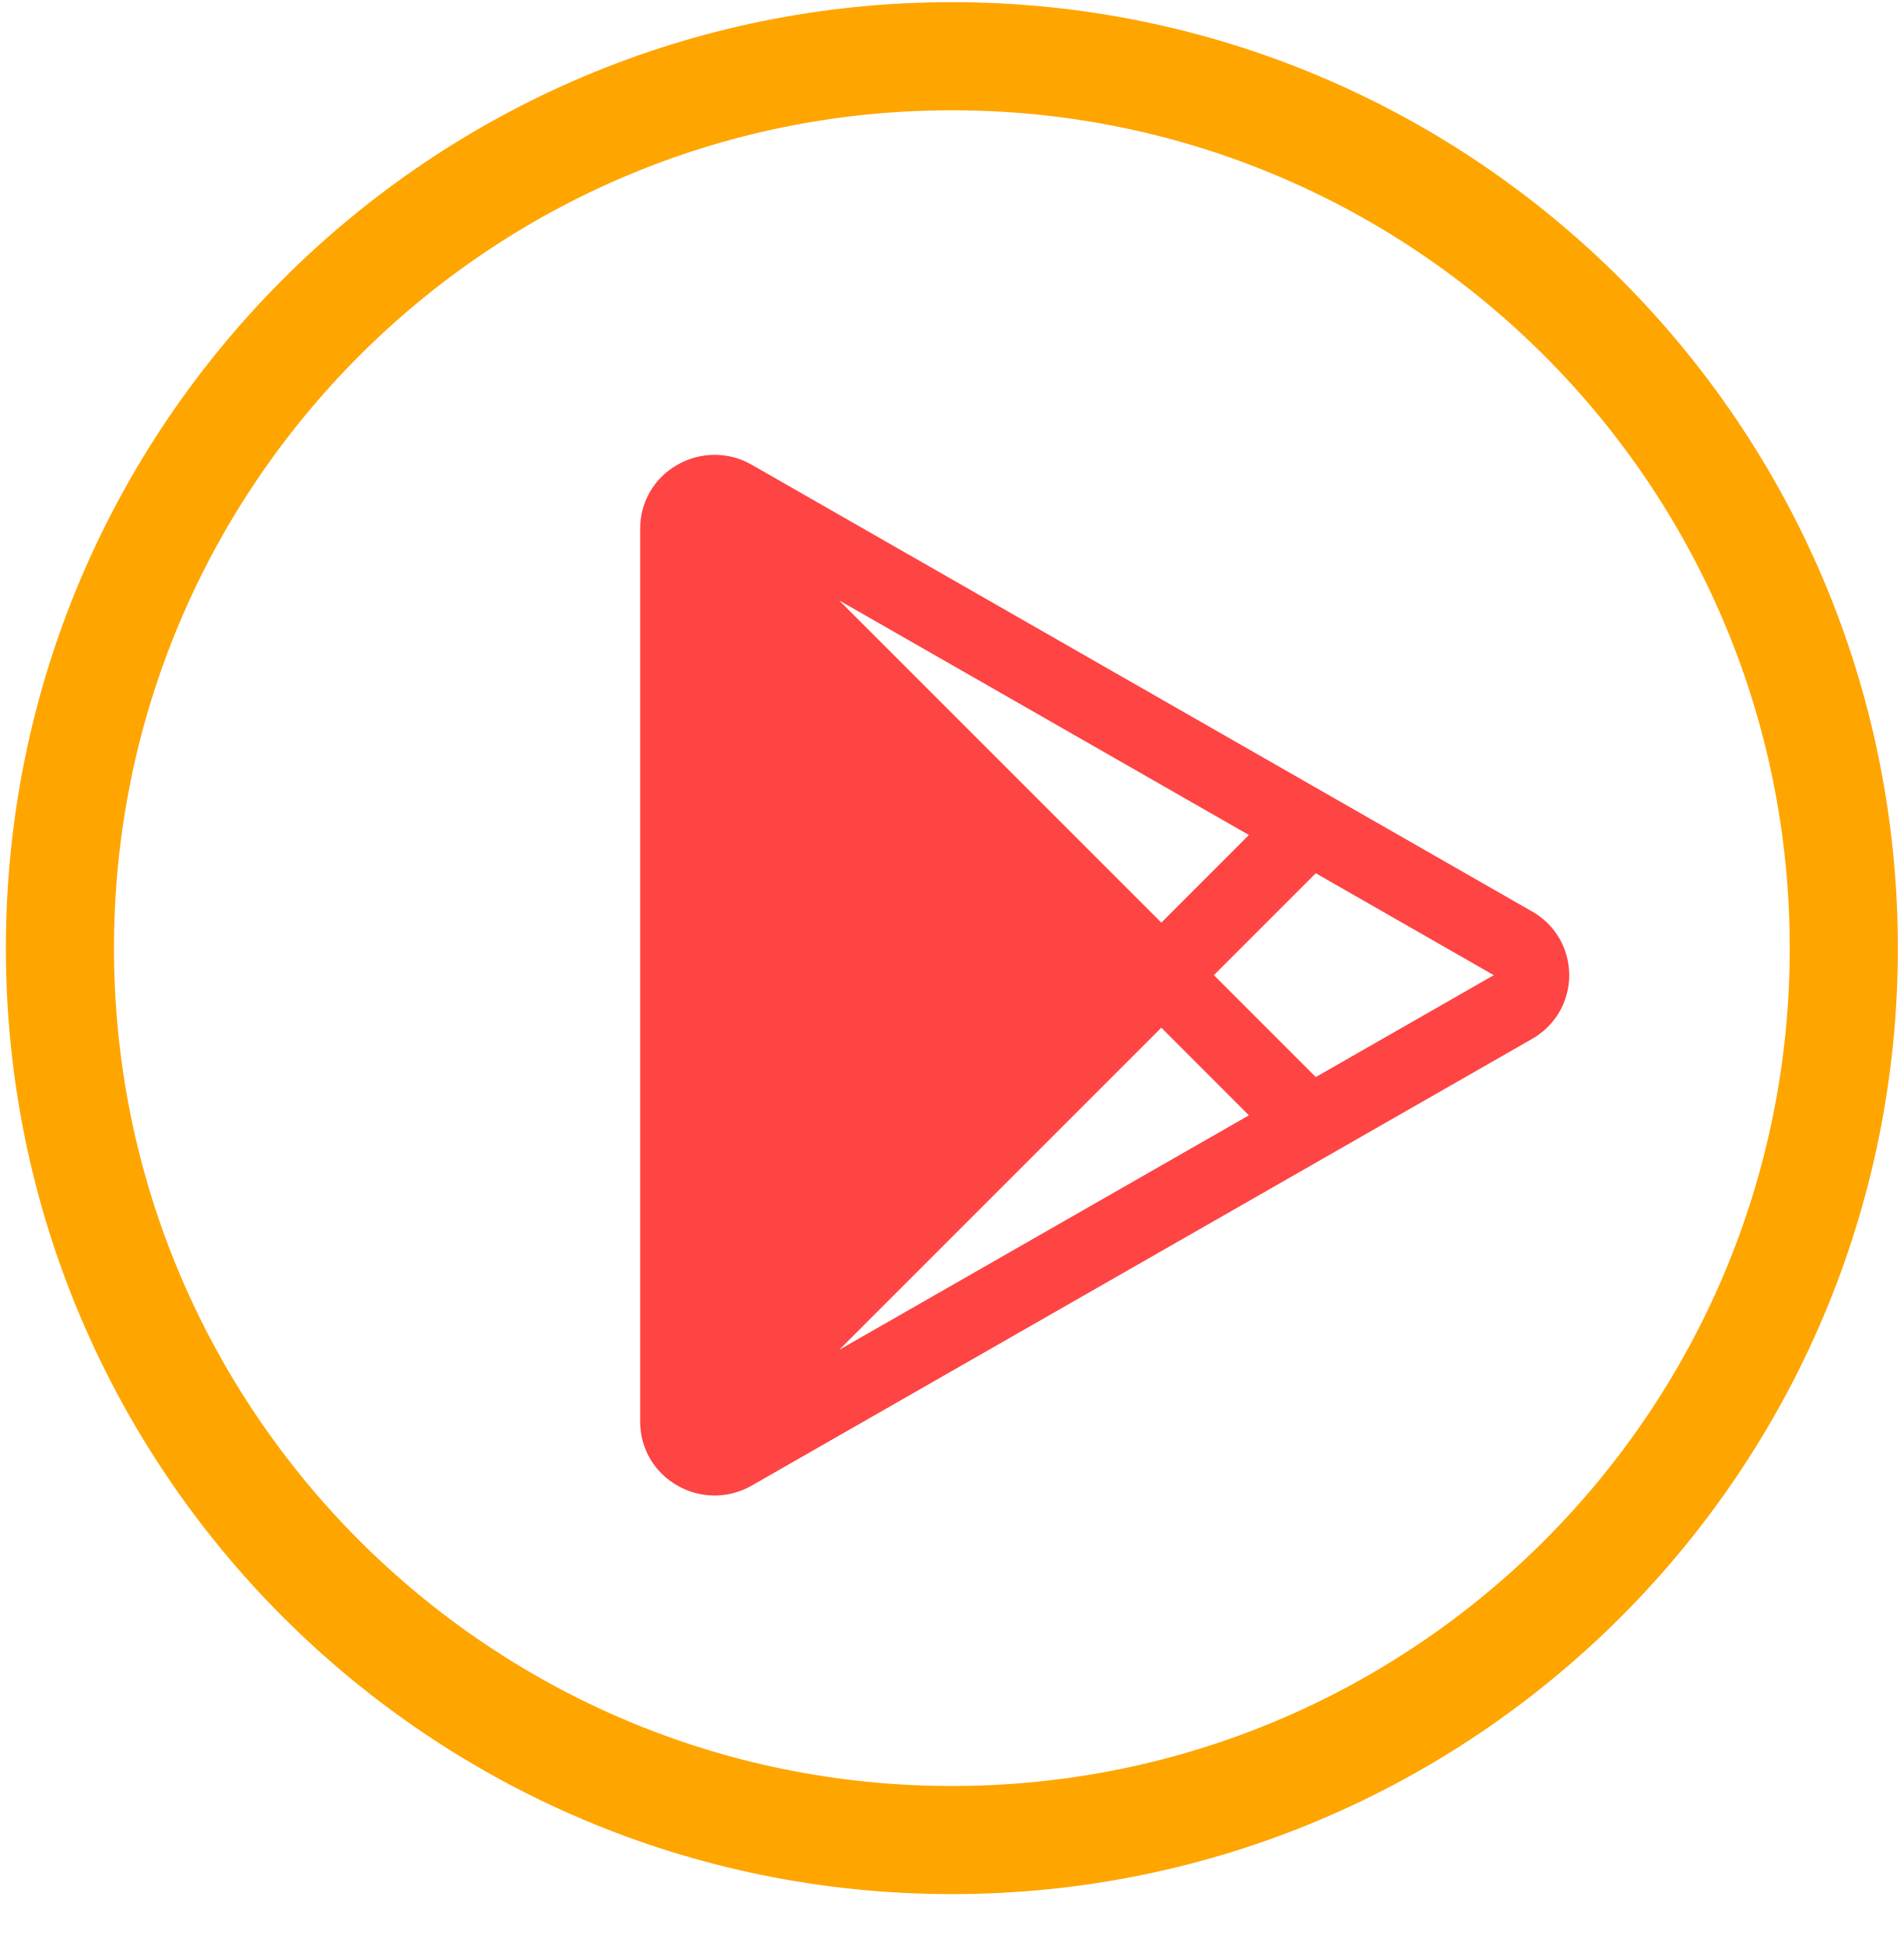
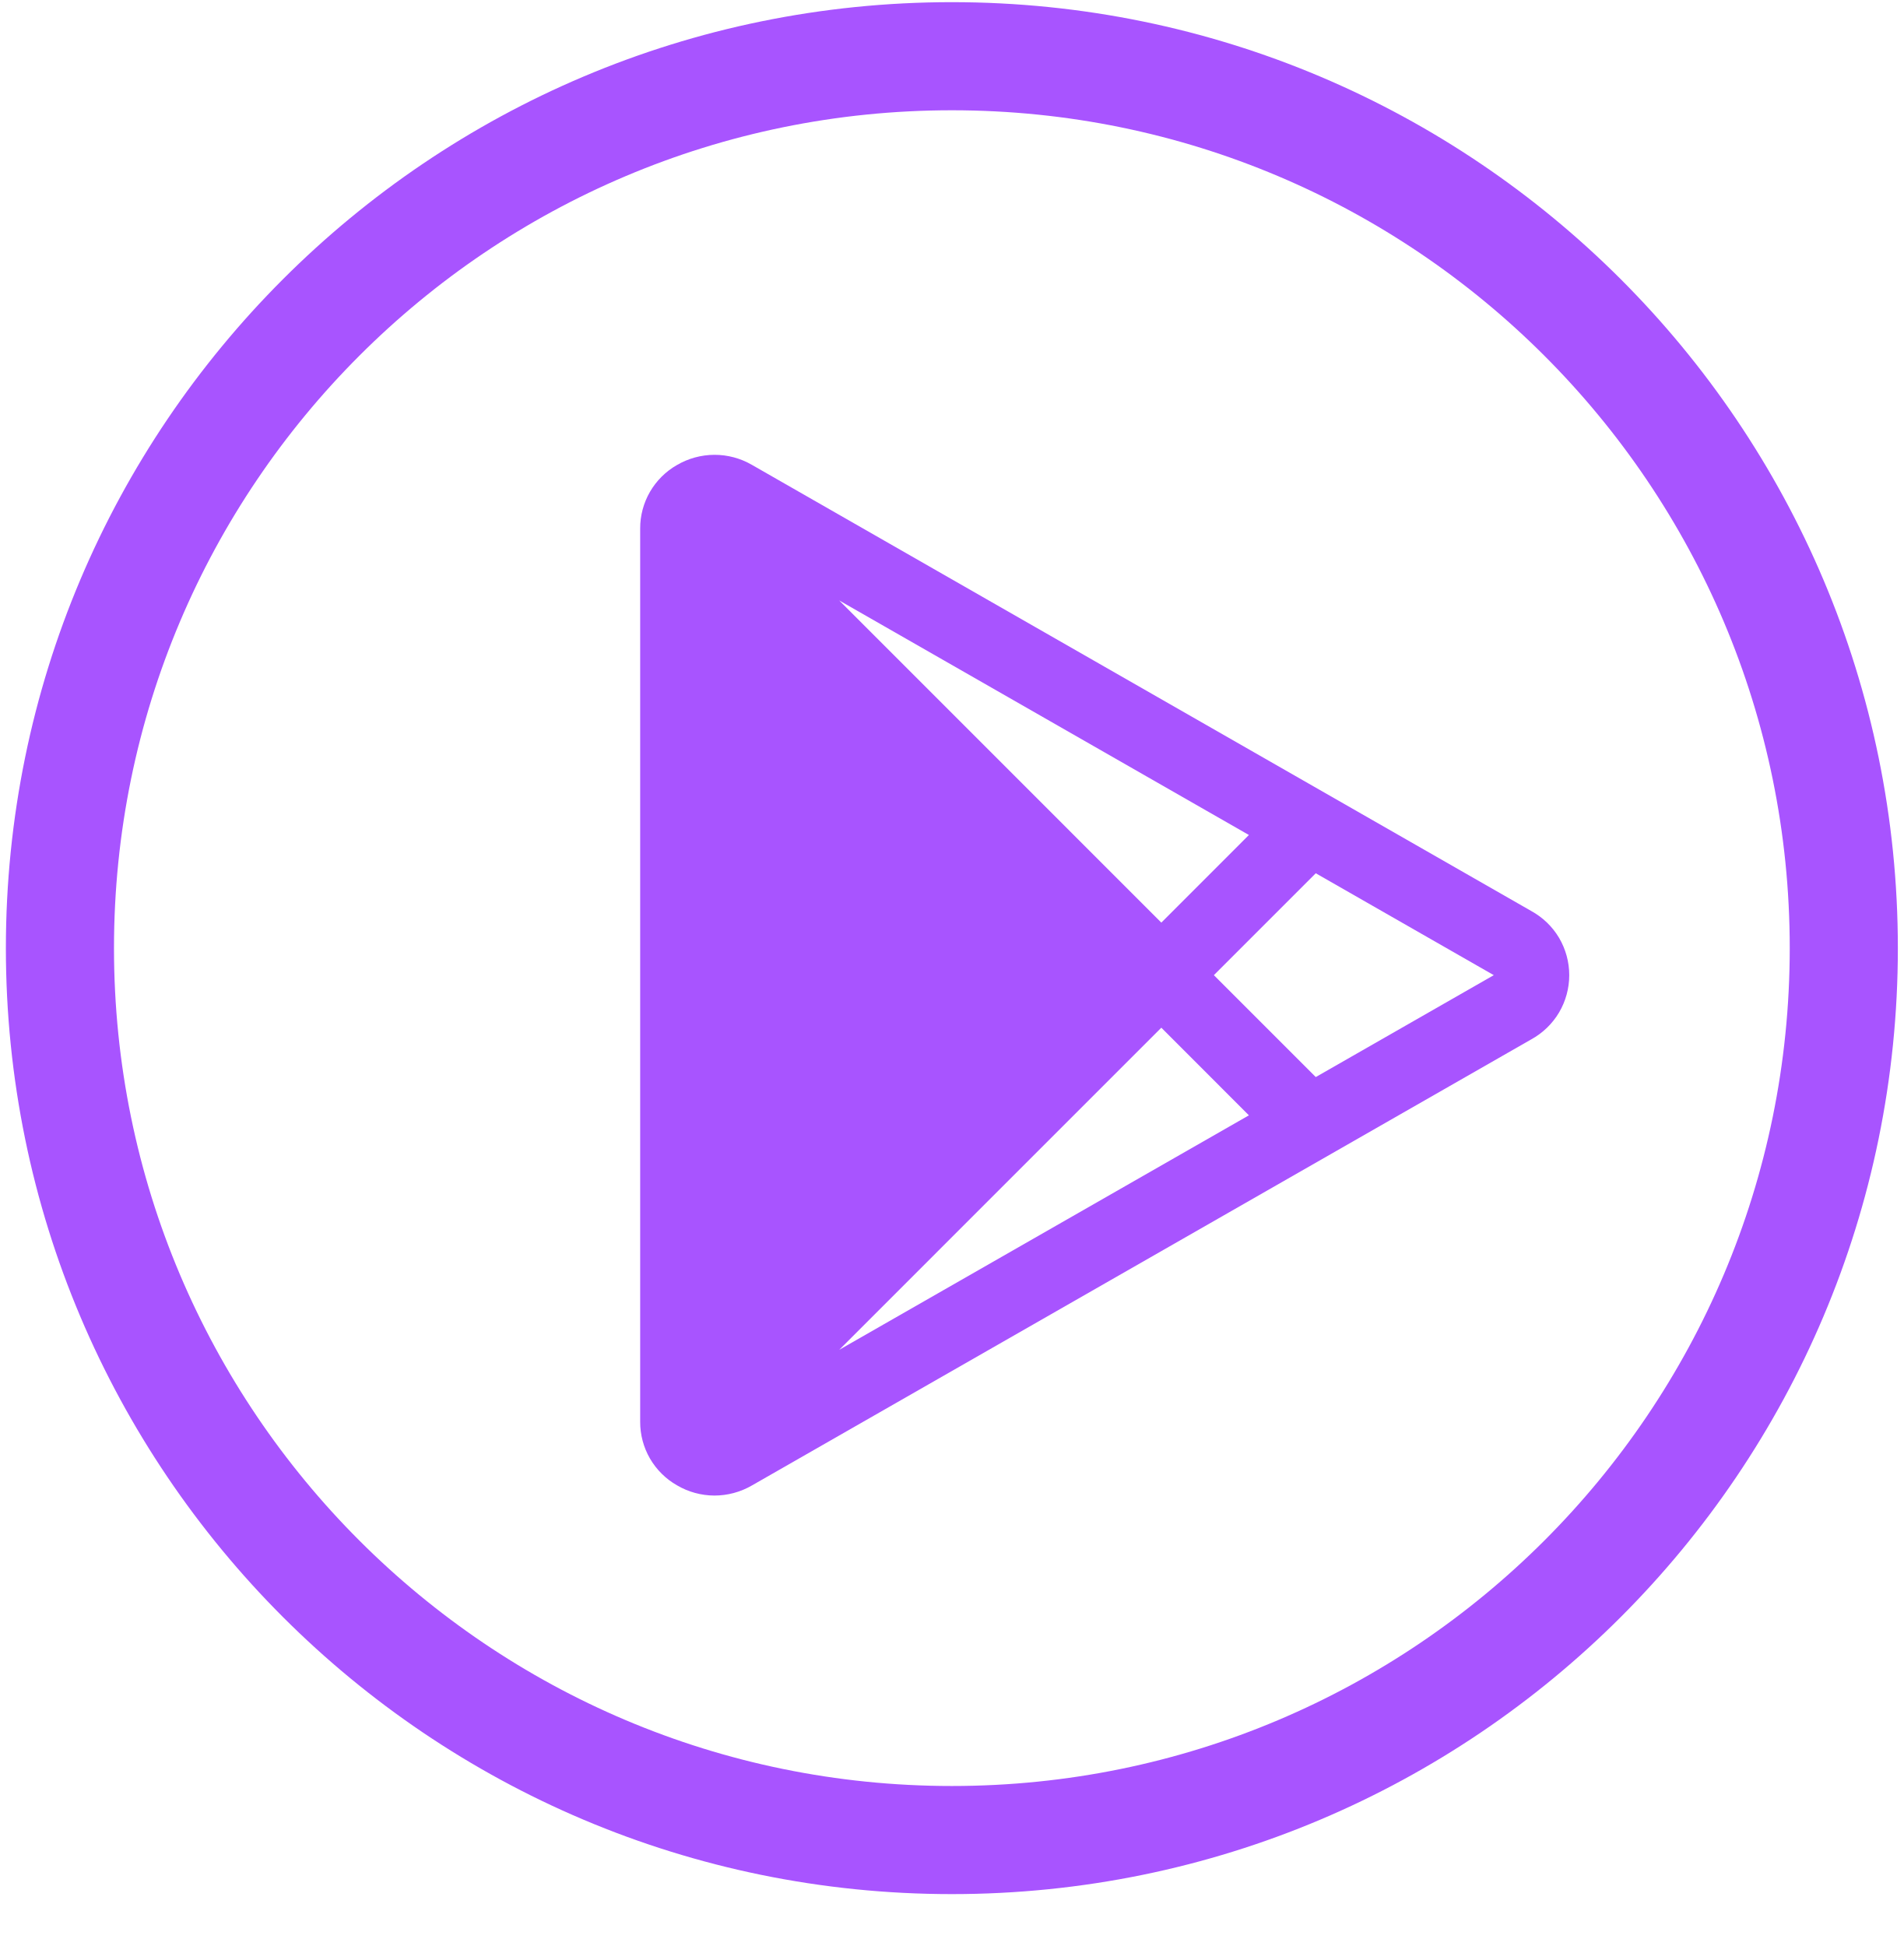
<svg xmlns="http://www.w3.org/2000/svg" width="45" height="46" viewBox="0 0 35 36" fill="none">
-   <circle cx="17.5" cy="17.54" r="16.5" stroke="#FFA500" stroke-width="2" />
-   <path d="M28.218 16.853L13.8 8.599C13.589 8.477 13.35 8.413 13.106 8.414C12.863 8.415 12.624 8.48 12.414 8.603C12.207 8.721 12.035 8.892 11.915 9.099C11.796 9.305 11.733 9.539 11.734 9.778V26.302C11.733 26.541 11.796 26.776 11.915 26.982C12.035 27.188 12.207 27.359 12.414 27.477C12.624 27.601 12.863 27.666 13.106 27.667C13.35 27.667 13.589 27.603 13.8 27.481L28.218 19.228C28.431 19.111 28.609 18.939 28.733 18.73C28.856 18.521 28.921 18.283 28.921 18.04C28.921 17.797 28.856 17.559 28.733 17.35C28.609 17.141 28.431 16.97 28.218 16.853L28.218 16.853ZM21.375 19.012L22.995 20.633L15.416 24.971L21.375 19.012ZM15.416 11.108L22.995 15.447L21.375 17.068L15.416 11.108ZM24.232 19.925L22.347 18.04L24.232 16.155L27.525 18.04L24.232 19.925Z" fill="#FF4444" />
+   <circle cx="17.5" cy="17.54" r="16.5" stroke="#a854ff" stroke-width="2" />
+   <path d="M28.218 16.853L13.8 8.599C13.589 8.477 13.35 8.413 13.106 8.414C12.863 8.415 12.624 8.48 12.414 8.603C12.207 8.721 12.035 8.892 11.915 9.099C11.796 9.305 11.733 9.539 11.734 9.778V26.302C11.733 26.541 11.796 26.776 11.915 26.982C12.035 27.188 12.207 27.359 12.414 27.477C12.624 27.601 12.863 27.666 13.106 27.667C13.35 27.667 13.589 27.603 13.8 27.481L28.218 19.228C28.431 19.111 28.609 18.939 28.733 18.73C28.856 18.521 28.921 18.283 28.921 18.04C28.921 17.797 28.856 17.559 28.733 17.35C28.609 17.141 28.431 16.97 28.218 16.853L28.218 16.853ZM21.375 19.012L22.995 20.633L15.416 24.971L21.375 19.012ZM15.416 11.108L22.995 15.447L21.375 17.068L15.416 11.108ZM24.232 19.925L22.347 18.04L24.232 16.155L27.525 18.04L24.232 19.925Z" fill="#a854ff" />
</svg>
